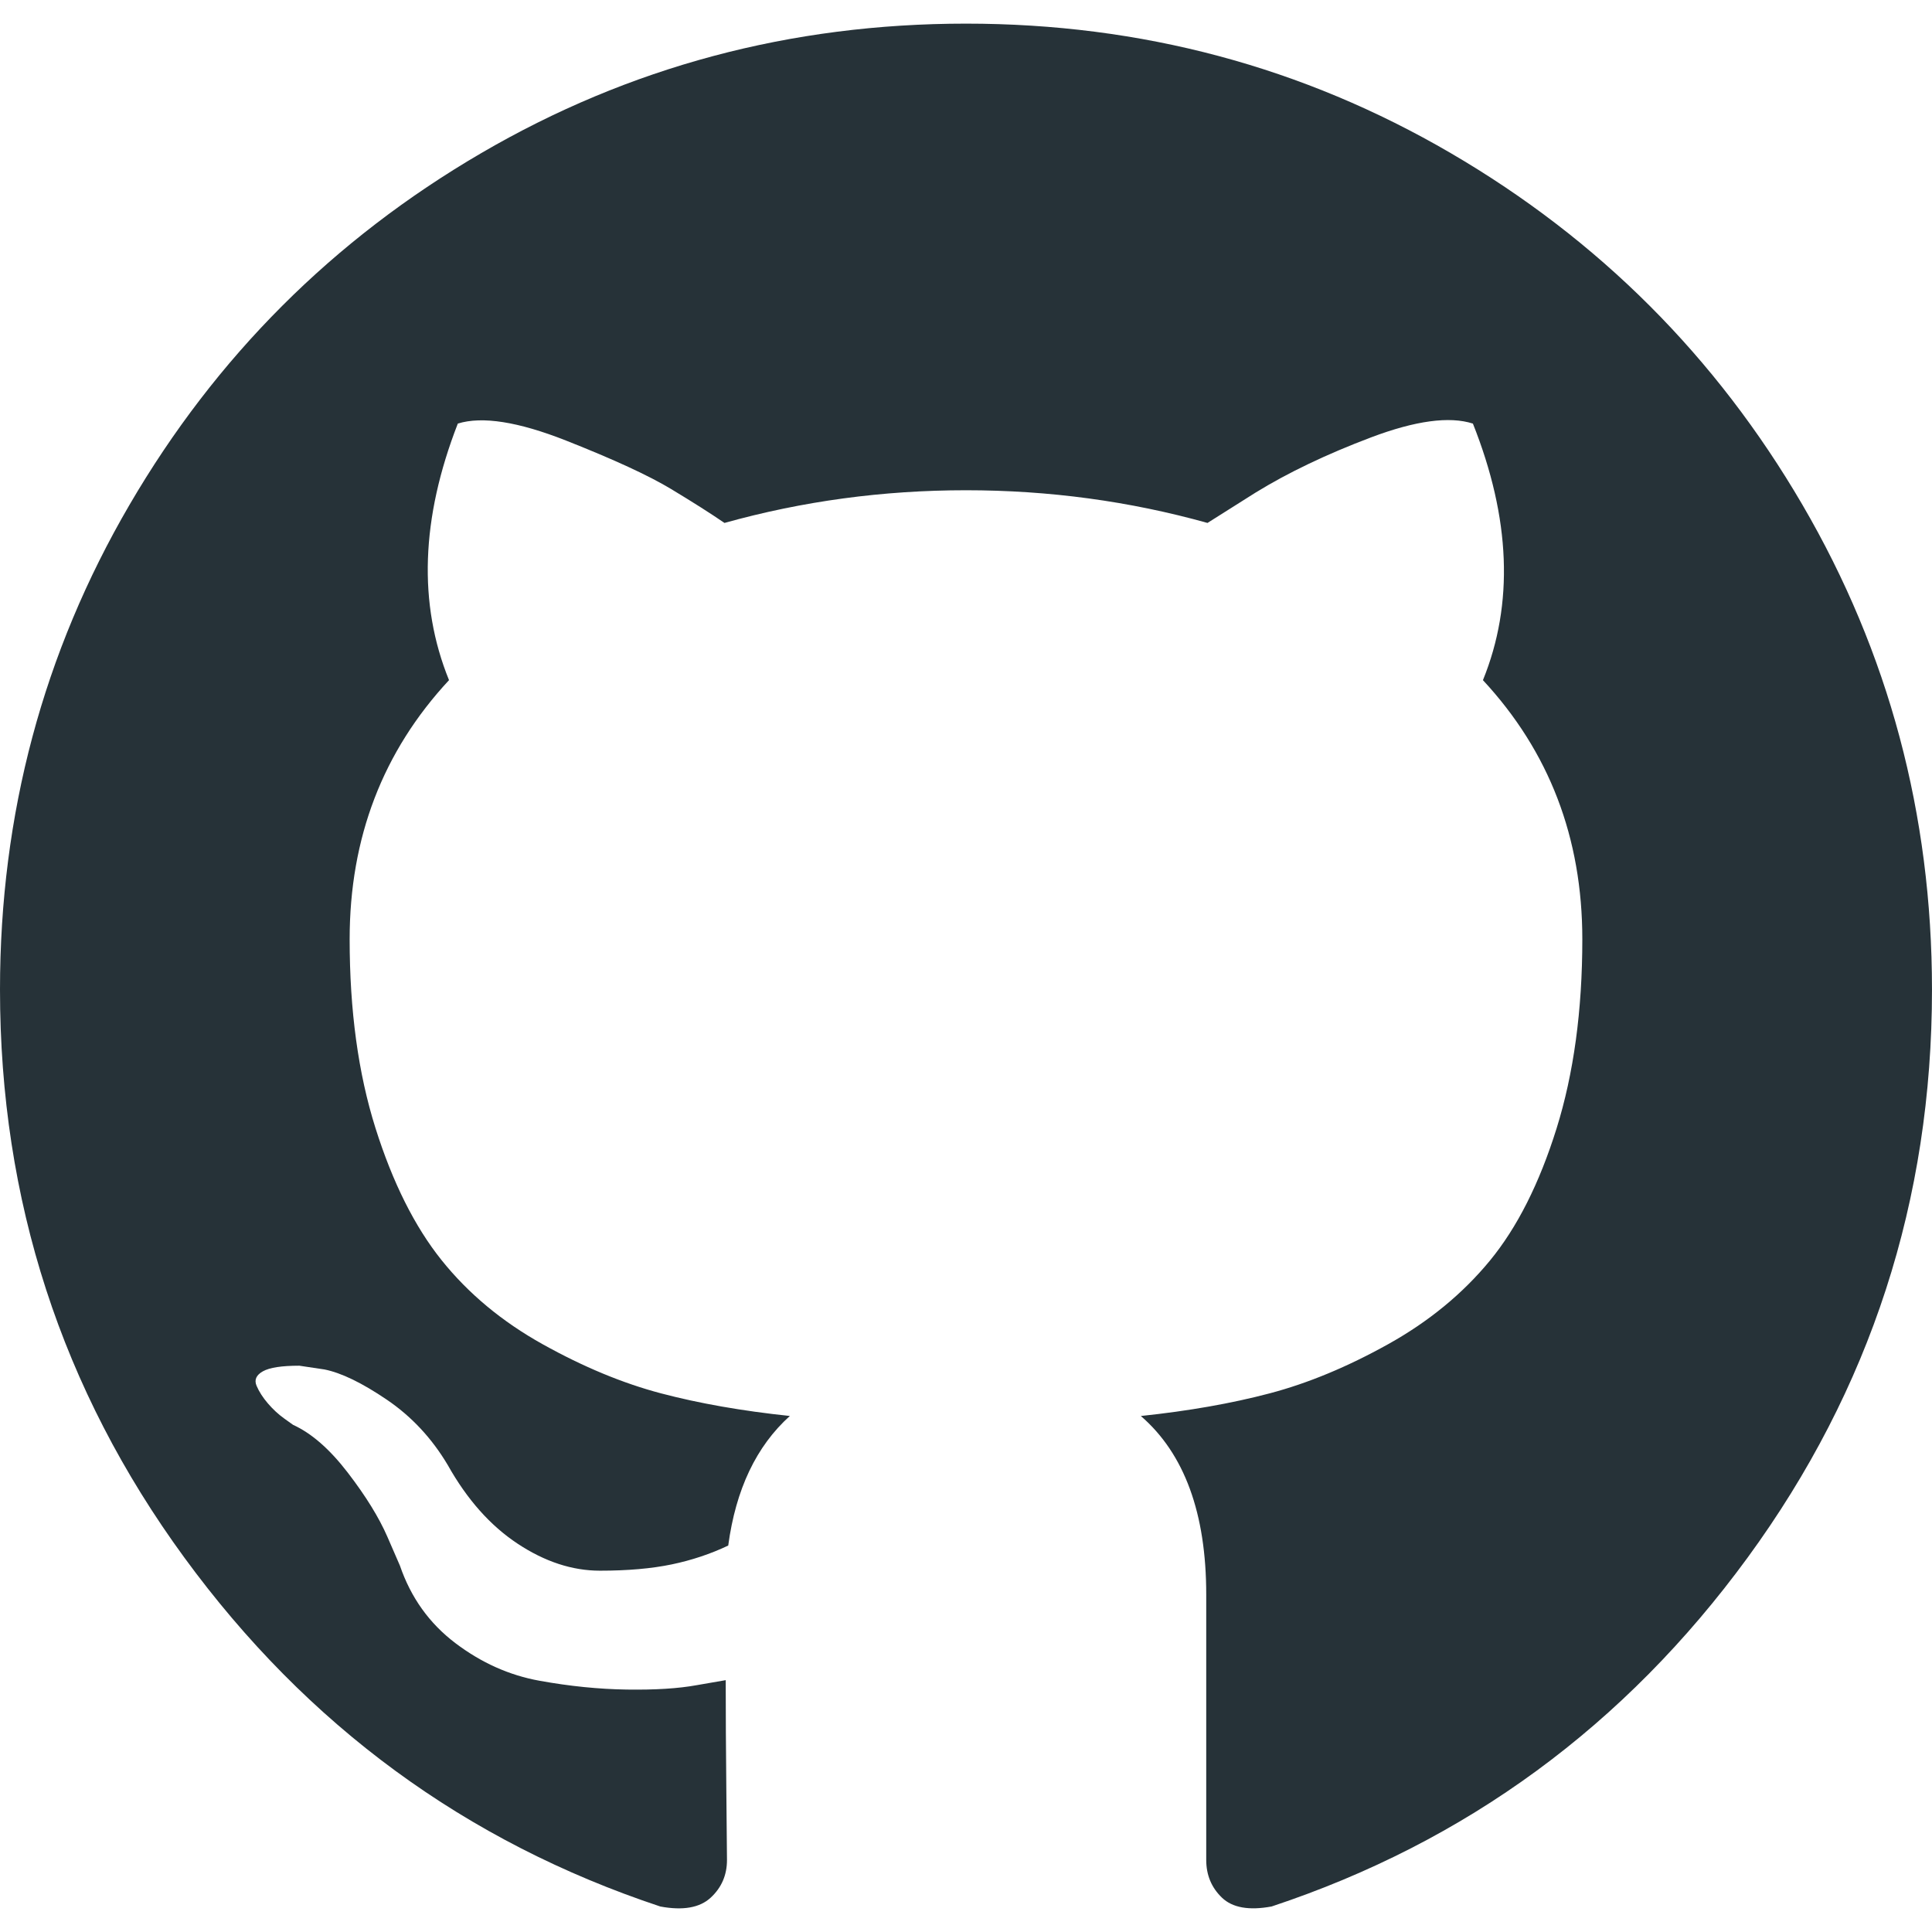
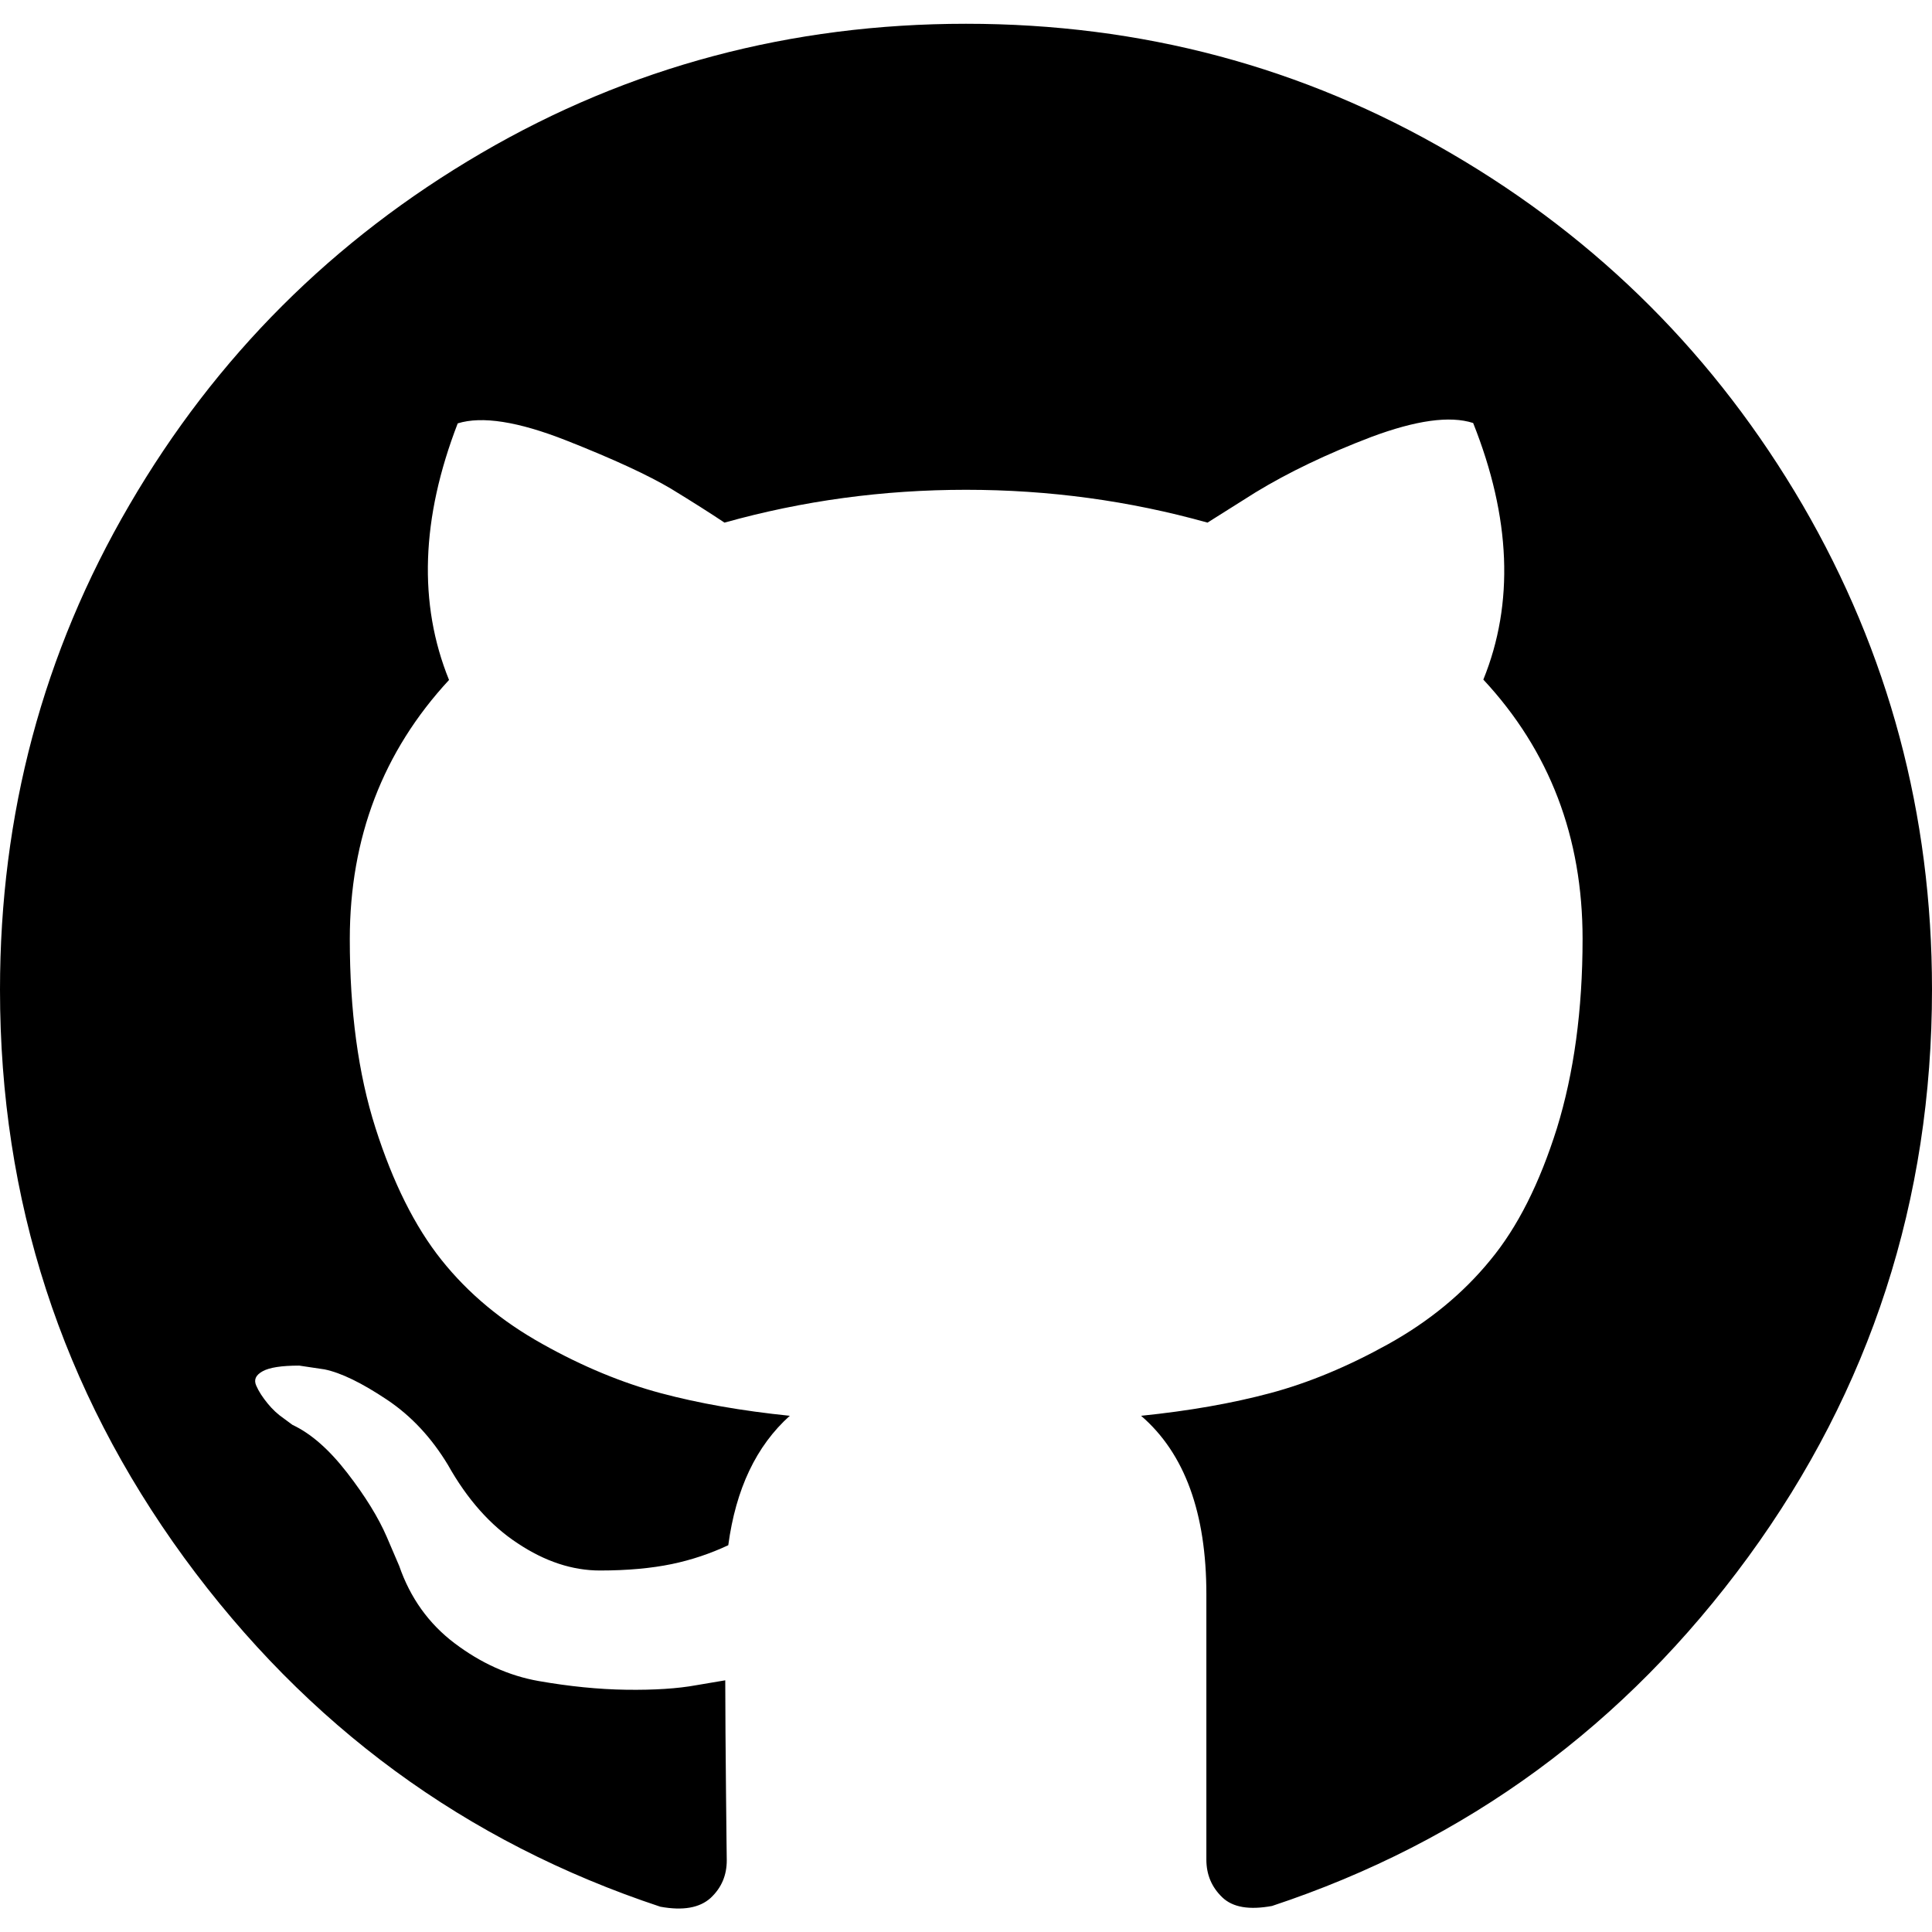
- <svg xmlns="http://www.w3.org/2000/svg" version="1.1" id="Capa_1" x="0px" y="0px" width="512px" height="512px" viewBox="0 0 438.549 438.549" style="enable-background:new 0 0 438.549 438.549;" xml:space="preserve">
+ <svg xmlns="http://www.w3.org/2000/svg" version="1.1" id="Capa_1" x="0px" y="0px" viewBox="56 -56 512 512" style="enable-background:new 56 -56 512 512;" xml:space="preserve">
  <g>
-     <path d="M409.132,114.573c-19.608-33.596-46.205-60.194-79.798-79.8C295.736,15.166,259.057,5.365,219.271,5.365   c-39.781,0-76.472,9.804-110.063,29.408c-33.596,19.605-60.192,46.204-79.8,79.8C9.803,148.168,0,184.854,0,224.63   c0,47.78,13.94,90.745,41.827,128.906c27.884,38.164,63.906,64.572,108.063,79.227c5.14,0.954,8.945,0.283,11.419-1.996   c2.475-2.282,3.711-5.14,3.711-8.562c0-0.571-0.049-5.708-0.144-15.417c-0.098-9.709-0.144-18.179-0.144-25.406l-6.567,1.136   c-4.187,0.767-9.469,1.092-15.846,1c-6.374-0.089-12.991-0.757-19.842-1.999c-6.854-1.231-13.229-4.086-19.13-8.559   c-5.898-4.473-10.085-10.328-12.56-17.556l-2.855-6.57c-1.903-4.374-4.899-9.233-8.992-14.559   c-4.093-5.331-8.232-8.945-12.419-10.848l-1.999-1.431c-1.332-0.951-2.568-2.098-3.711-3.429c-1.142-1.331-1.997-2.663-2.568-3.997   c-0.572-1.335-0.098-2.43,1.427-3.289c1.525-0.859,4.281-1.276,8.28-1.276l5.708,0.853c3.807,0.763,8.516,3.042,14.133,6.851   c5.614,3.806,10.229,8.754,13.846,14.842c4.38,7.806,9.657,13.754,15.846,17.847c6.184,4.093,12.419,6.136,18.699,6.136   c6.28,0,11.704-0.476,16.274-1.423c4.565-0.952,8.848-2.383,12.847-4.285c1.713-12.758,6.377-22.559,13.988-29.41   c-10.848-1.14-20.601-2.857-29.264-5.14c-8.658-2.286-17.605-5.996-26.835-11.14c-9.235-5.137-16.896-11.516-22.985-19.126   c-6.09-7.614-11.088-17.61-14.987-29.979c-3.901-12.374-5.852-26.648-5.852-42.826c0-23.035,7.52-42.637,22.557-58.817   c-7.044-17.318-6.379-36.732,1.997-58.24c5.52-1.715,13.706-0.428,24.554,3.853c10.85,4.283,18.794,7.952,23.84,10.994   c5.046,3.041,9.089,5.618,12.135,7.708c17.705-4.947,35.976-7.421,54.818-7.421s37.117,2.474,54.823,7.421l10.849-6.849   c7.419-4.57,16.18-8.758,26.262-12.565c10.088-3.805,17.802-4.853,23.134-3.138c8.562,21.509,9.325,40.922,2.279,58.24   c15.036,16.18,22.559,35.787,22.559,58.817c0,16.178-1.958,30.497-5.853,42.966c-3.9,12.471-8.941,22.457-15.125,29.979   c-6.191,7.521-13.901,13.85-23.131,18.986c-9.232,5.14-18.182,8.85-26.84,11.136c-8.662,2.286-18.415,4.004-29.263,5.146   c9.894,8.562,14.842,22.077,14.842,40.539v60.237c0,3.422,1.19,6.279,3.572,8.562c2.379,2.279,6.136,2.95,11.276,1.995   c44.163-14.653,80.185-41.062,108.068-79.226c27.88-38.161,41.825-81.126,41.825-128.906   C438.536,184.851,428.728,148.168,409.132,114.573z" fill="#263238" />
+     <path d="M533.7,77.8c-22.9-39.2-53.9-70.3-93.2-93.2c-39.2-22.9-82-34.3-128.5-34.3c-46.4,0-89.3,11.4-128.5,34.3   c-39.2,22.9-70.3,53.9-93.2,93.2C67.4,117,56,159.8,56,206.3c0,55.8,16.3,105.9,48.8,150.5c32.6,44.6,74.6,75.4,126.2,92.5   c6,1.1,10.4,0.3,13.3-2.3c2.9-2.7,4.3-6,4.3-10c0-0.7-0.1-6.7-0.2-18c-0.1-11.3-0.2-21.2-0.2-29.7l-7.7,1.3   c-4.9,0.9-11.1,1.3-18.5,1.2c-7.4-0.1-15.2-0.9-23.2-2.3c-8-1.4-15.4-4.8-22.3-10c-6.9-5.2-11.8-12.1-14.7-20.5l-3.3-7.7   c-2.2-5.1-5.7-10.8-10.5-17c-4.8-6.2-9.6-10.4-14.5-12.7l-2.3-1.7c-1.6-1.1-3-2.4-4.3-4c-1.3-1.6-2.3-3.1-3-4.7   c-0.7-1.6-0.1-2.8,1.7-3.8s5-1.5,9.7-1.5l6.7,1c4.4,0.9,9.9,3.6,16.5,8c6.6,4.4,11.9,10.2,16.2,17.3c5.1,9.1,11.3,16.1,18.5,20.8   c7.2,4.8,14.5,7.2,21.8,7.2c7.3,0,13.7-0.6,19-1.7c5.3-1.1,10.3-2.8,15-5c2-14.9,7.4-26.3,16.3-34.3c-12.7-1.3-24.1-3.3-34.2-6   c-10.1-2.7-20.6-7-31.3-13c-10.8-6-19.7-13.4-26.8-22.3c-7.1-8.9-12.9-20.6-17.5-35c-4.6-14.4-6.8-31.1-6.8-50   c0-26.9,8.8-49.8,26.3-68.7c-8.2-20.2-7.4-42.9,2.3-68c6.4-2,16-0.5,28.7,4.5c12.7,5,21.9,9.3,27.8,12.8c5.9,3.6,10.6,6.6,14.2,9   c20.7-5.8,42-8.7,64-8.7c22,0,43.3,2.9,64,8.7l12.7-8c8.7-5.3,18.9-10.2,30.7-14.7c11.8-4.4,20.8-5.7,27-3.7   c10,25.1,10.9,47.8,2.7,68c17.6,18.9,26.3,41.8,26.3,68.7c0,18.9-2.3,35.6-6.8,50.2c-4.6,14.6-10.4,26.2-17.7,35   c-7.2,8.8-16.2,16.2-27,22.2c-10.8,6-21.2,10.3-31.3,13c-10.1,2.7-21.5,4.7-34.2,6c11.6,10,17.3,25.8,17.3,47.3v70.3   c0,4,1.4,7.3,4.2,10c2.8,2.7,7.2,3.4,13.2,2.3c51.6-17.1,93.6-47.9,126.2-92.5C551.7,312.2,568,262,568,206.2   C568,159.8,556.5,117,533.7,77.8z" />
  </g>
-   <g>
- </g>
-   <g>
- </g>
-   <g>
- </g>
-   <g>
- </g>
-   <g>
- </g>
-   <g>
- </g>
-   <g>
- </g>
-   <g>
- </g>
-   <g>
- </g>
-   <g>
- </g>
-   <g>
- </g>
-   <g>
- </g>
-   <g>
- </g>
-   <g>
- </g>
-   <g>
- </g>
</svg>
